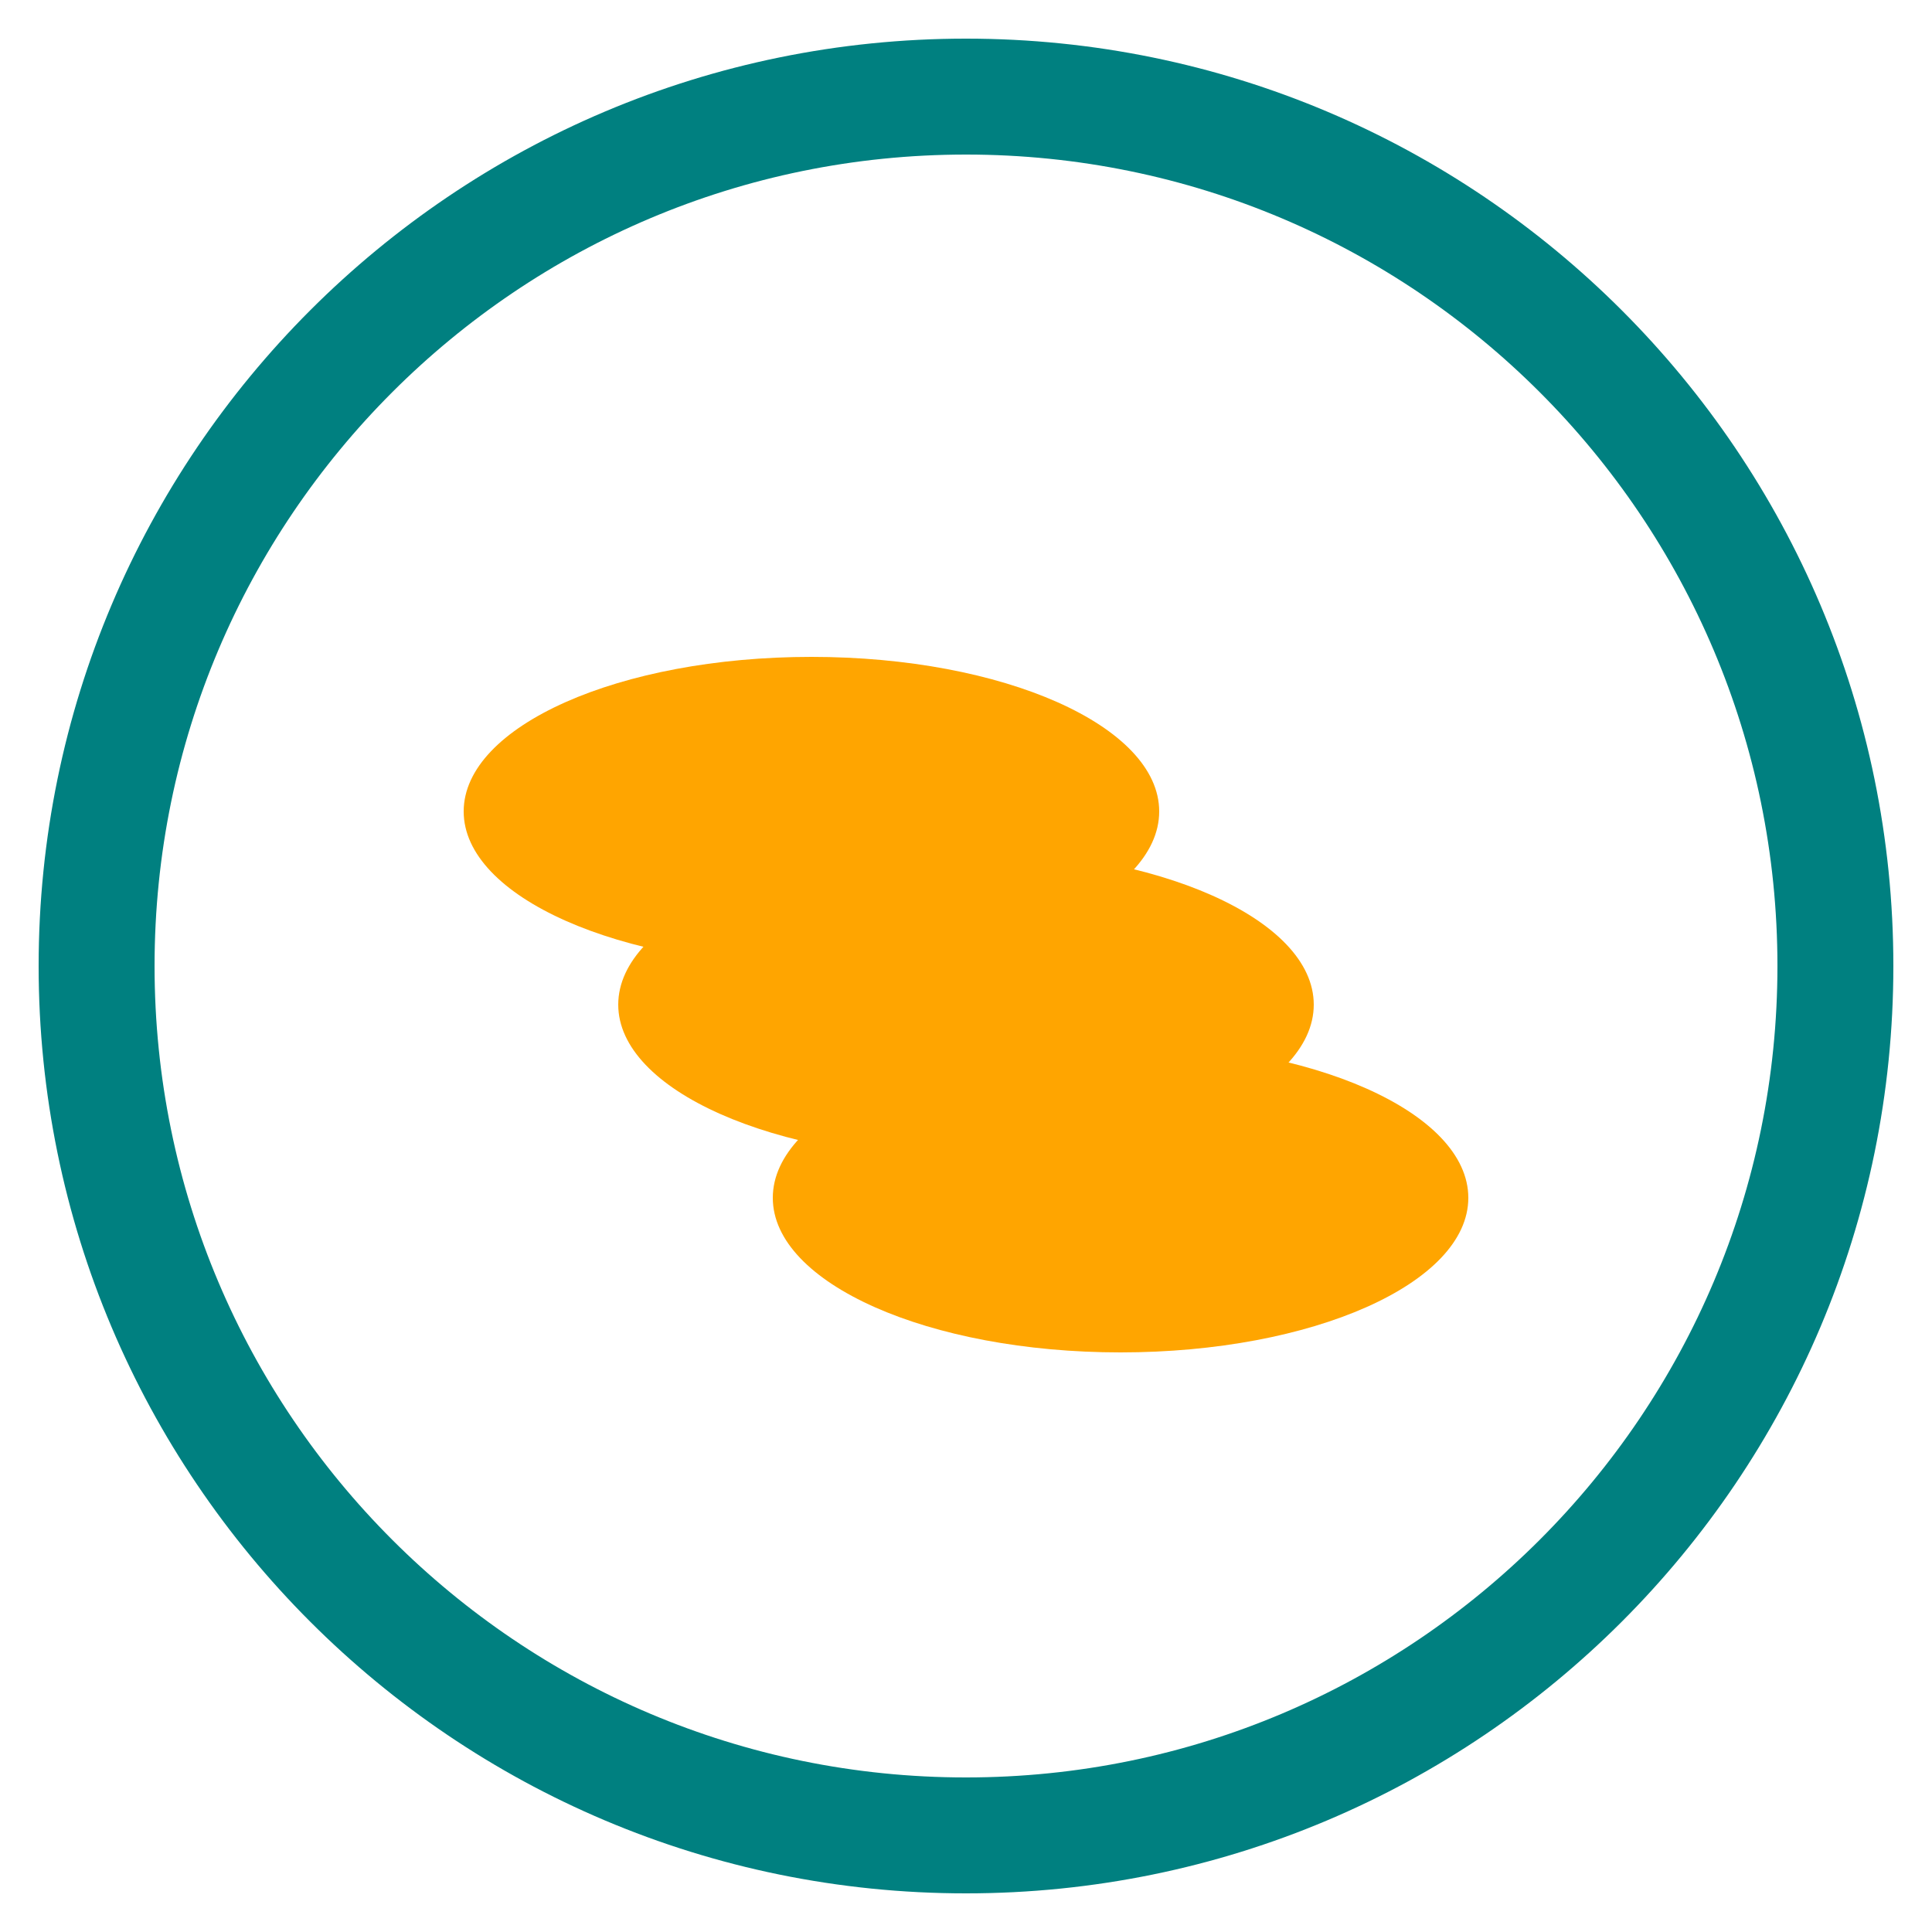
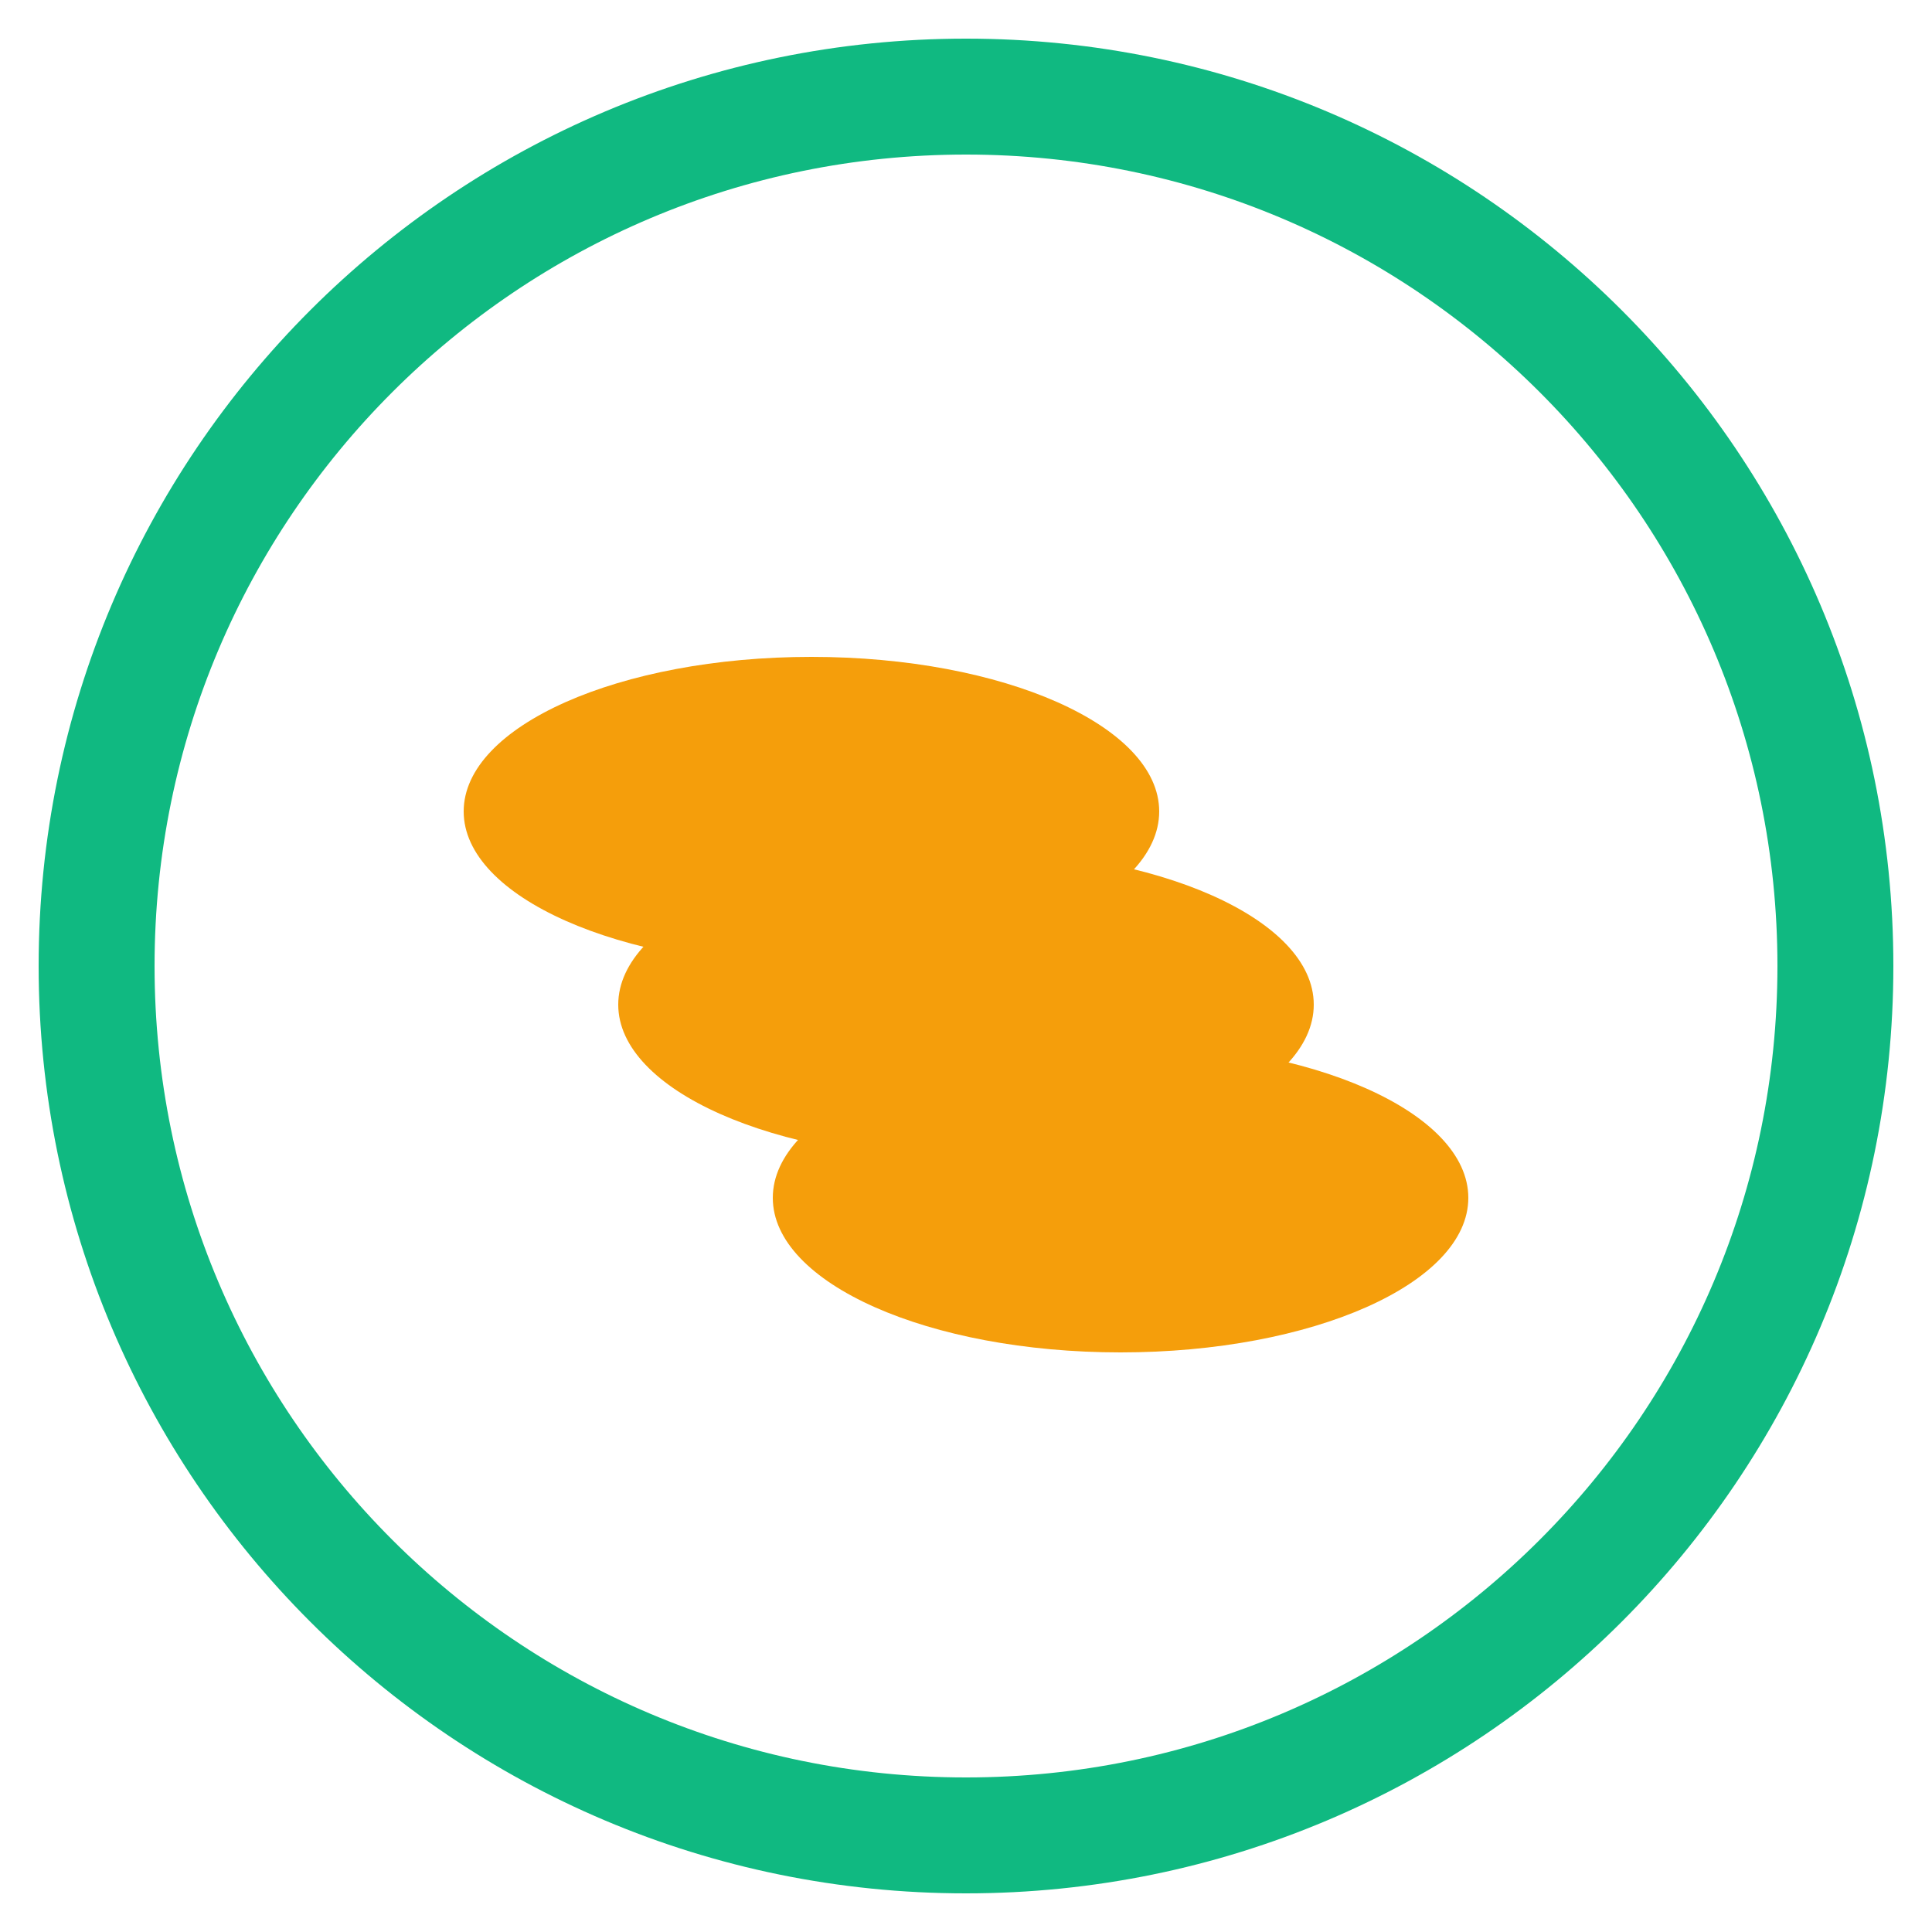
<svg xmlns="http://www.w3.org/2000/svg" viewBox="0 0 100 100" width="100" height="100">
-   <circle cx="50" cy="50" r="45" fill="none" stroke="#008080" stroke-width="6" />
-   <ellipse cx="58" cy="62" rx="18" ry="8" fill="#FFA500" />
-   <ellipse cx="50" cy="52" rx="18" ry="8" fill="#FFA500" />
-   <ellipse cx="42" cy="42" rx="18" ry="8" fill="#FFA500" />
+   <circle cx="50" cy="50" r="45" fill="none" stroke="#10b981" stroke-width="6" />
+   <ellipse cx="58" cy="62" rx="18" ry="8" fill="#f59e0b" />
+   <ellipse cx="50" cy="52" rx="18" ry="8" fill="#f59e0b" />
+   <ellipse cx="42" cy="42" rx="18" ry="8" fill="#f59e0b" />
</svg>
